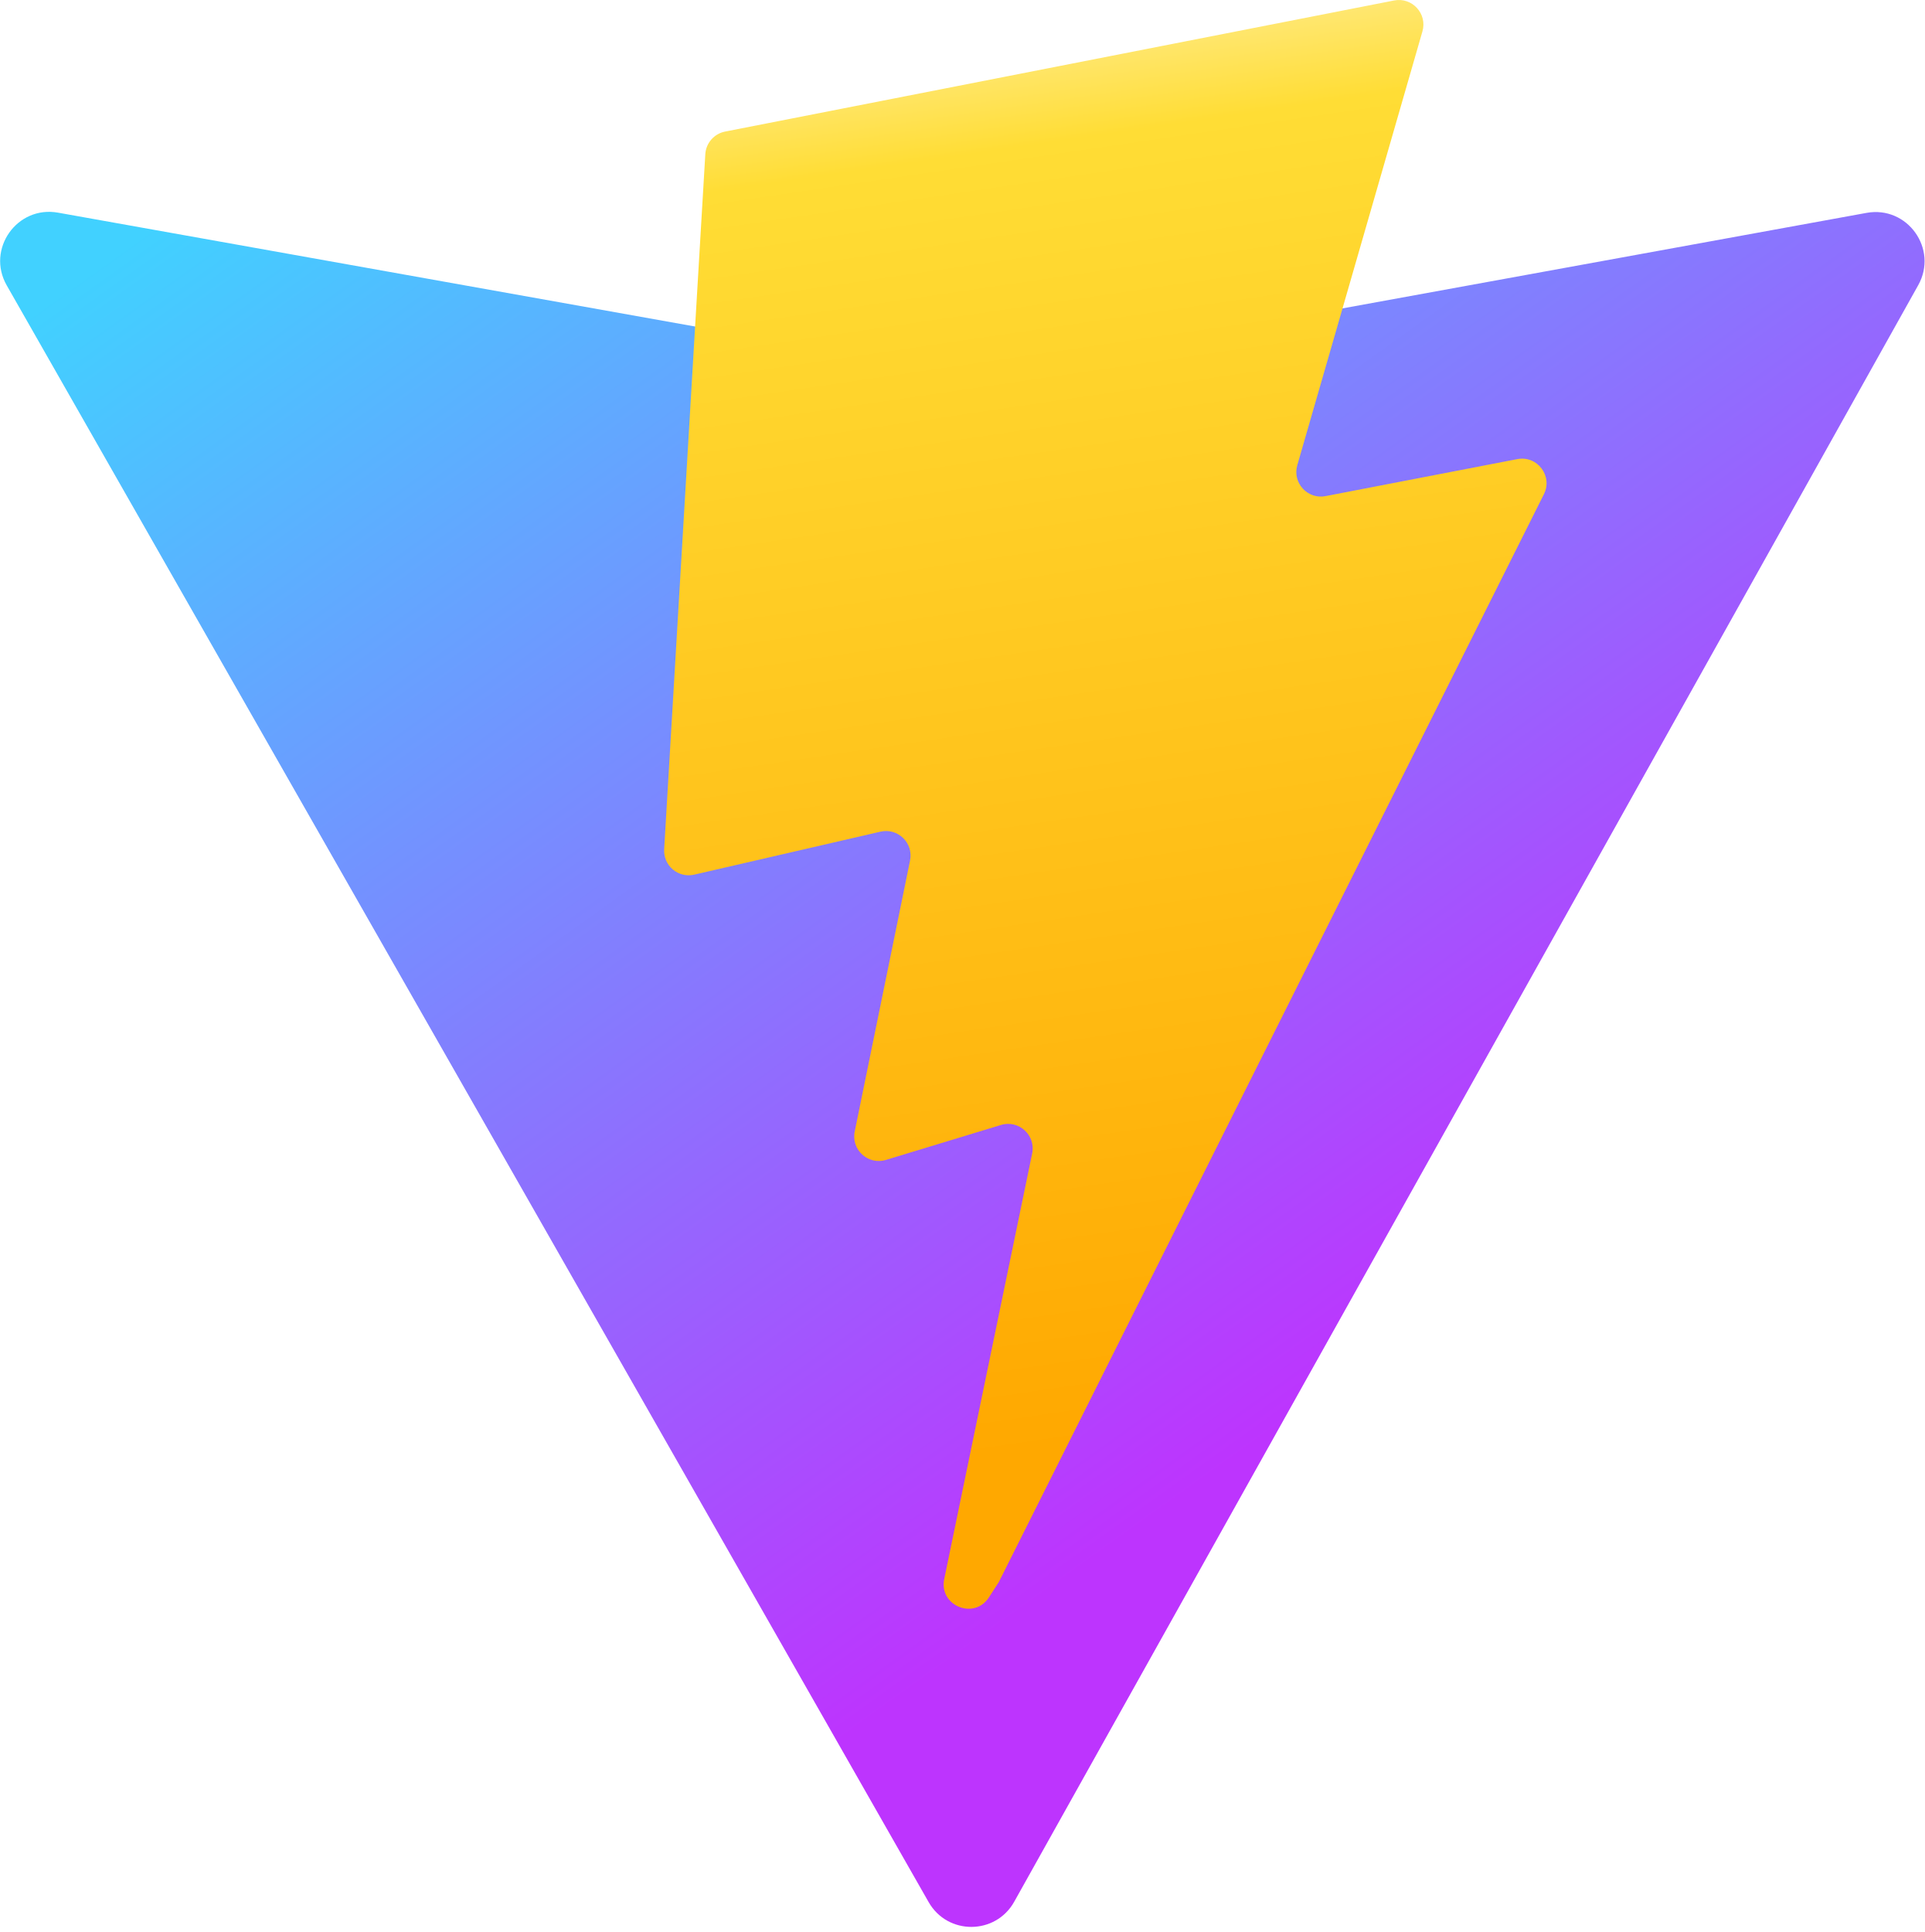
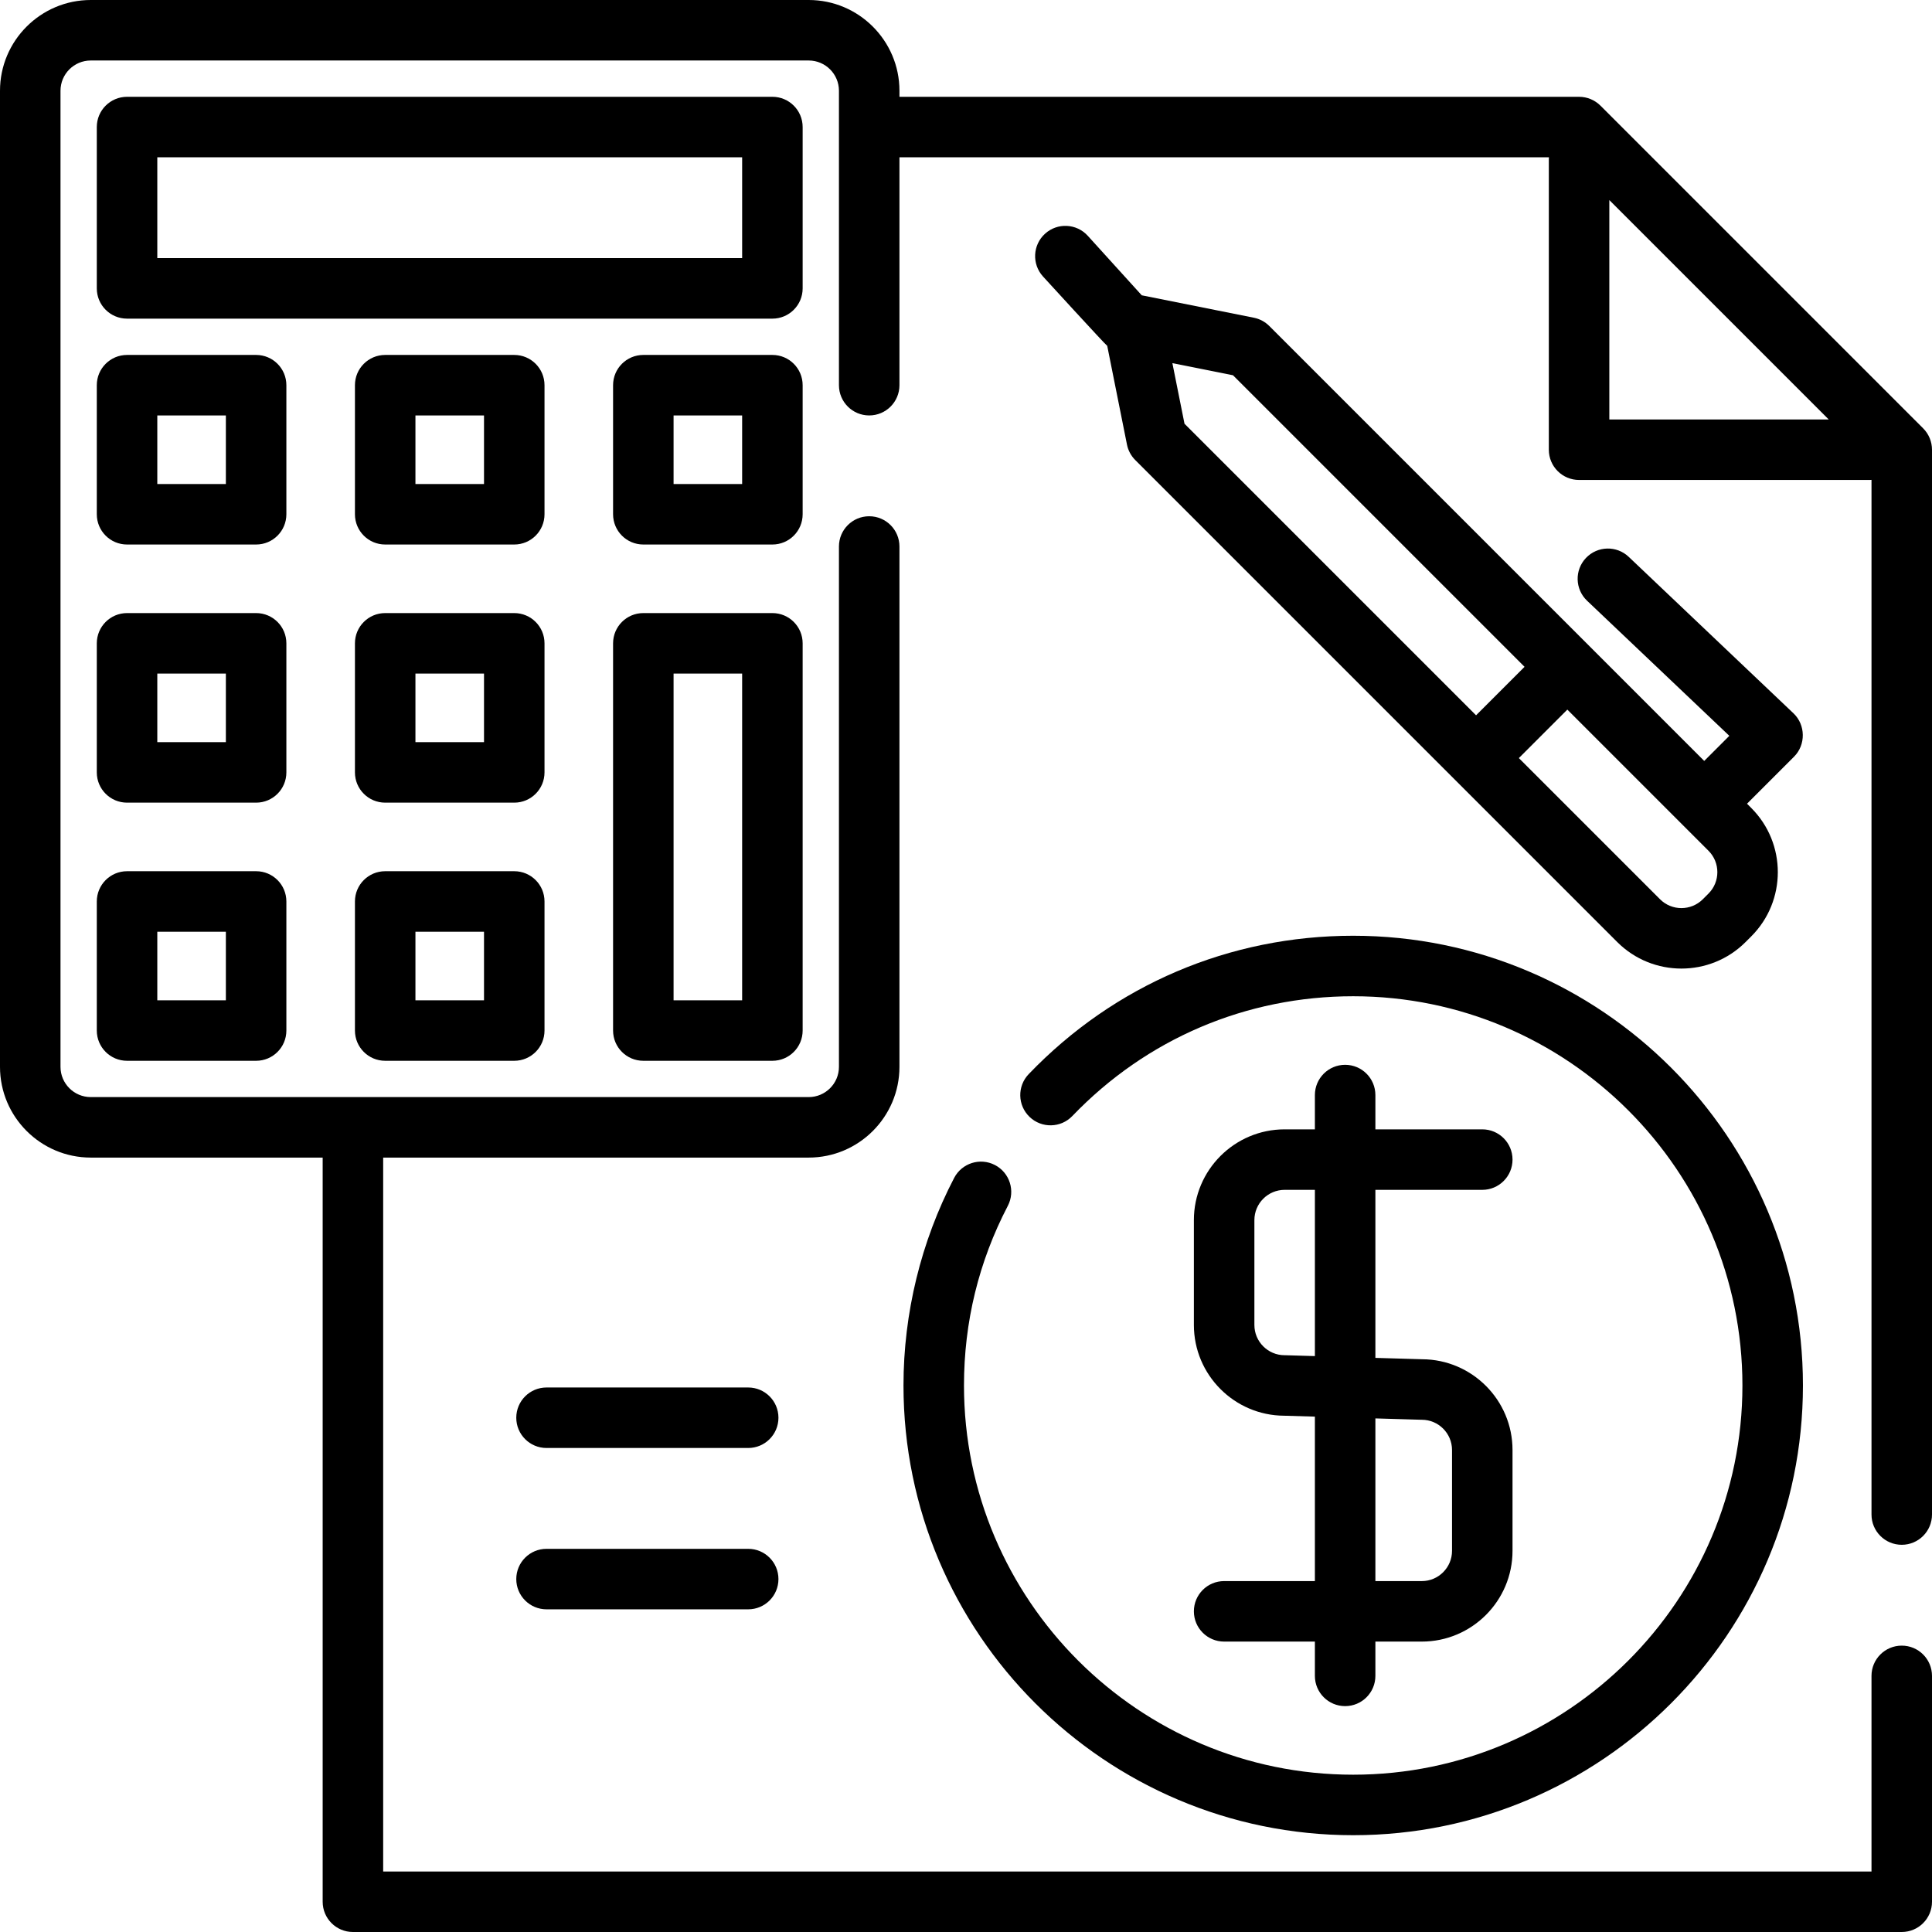
- <svg xmlns="http://www.w3.org/2000/svg" aria-hidden="true" role="img" class="iconify iconify--logos" width="31.88" height="32" preserveAspectRatio="xMidYMid meet" viewBox="0 0 256 257">
-   <defs>
-     <linearGradient id="IconifyId1813088fe1fbc01fb466" x1="-.828%" x2="57.636%" y1="7.652%" y2="78.411%">
-       <stop offset="0%" stop-color="#41D1FF" />
-       <stop offset="100%" stop-color="#BD34FE" />
-     </linearGradient>
-     <linearGradient id="IconifyId1813088fe1fbc01fb467" x1="43.376%" x2="50.316%" y1="2.242%" y2="89.03%">
-       <stop offset="0%" stop-color="#FFEA83" />
-       <stop offset="8.333%" stop-color="#FFDD35" />
-       <stop offset="100%" stop-color="#FFA800" />
-     </linearGradient>
-   </defs>
-   <path fill="url(#IconifyId1813088fe1fbc01fb466)" d="M255.153 37.938L134.897 252.976c-2.483 4.44-8.862 4.466-11.382.048L.875 37.958c-2.746-4.814 1.371-10.646 6.827-9.67l120.385 21.517a6.537 6.537 0 0 0 2.322-.004l117.867-21.483c5.438-.991 9.574 4.796 6.877 9.62Z" />
-   <path fill="url(#IconifyId1813088fe1fbc01fb467)" d="M185.432.063L96.44 17.501a3.268 3.268 0 0 0-2.634 3.014l-5.474 92.456a3.268 3.268 0 0 0 3.997 3.378l24.777-5.718c2.318-.535 4.413 1.507 3.936 3.838l-7.361 36.047c-.495 2.426 1.782 4.5 4.151 3.78l15.304-4.649c2.372-.72 4.652 1.36 4.15 3.788l-11.698 56.621c-.732 3.542 3.979 5.473 5.943 2.437l1.313-2.028l72.516-144.72c1.215-2.423-.88-5.186-3.54-4.672l-25.505 4.922c-2.396.462-4.435-1.77-3.759-4.114l16.646-57.705c.677-2.35-1.37-4.583-3.769-4.113Z" />
+ <svg xmlns="http://www.w3.org/2000/svg" fill="#000000" height="200px" width="200px" version="1.1" id="Layer_1" viewBox="0 0 512 512" xml:space="preserve">
+   <g id="SVGRepo_bgCarrier" stroke-width="0" />
+   <g id="SVGRepo_tracerCarrier" stroke-linecap="round" stroke-linejoin="round" />
+   <g id="SVGRepo_iconCarrier">
+     <g>
+       <g>
+         <path d="M503.983,409.386c4.428,0,8.017-3.588,8.017-8.017V119.182c0-2.126-0.844-4.164-2.347-5.669l-85.511-85.511 c-1.505-1.503-3.543-2.347-5.669-2.347H238.363V24.05c0-13.261-10.789-24.05-24.05-24.05H24.05C10.789,0,0,10.789,0,24.05v258.672 c0,13.261,10.789,24.05,24.05,24.05h61.461v197.211c0,4.428,3.588,8.017,8.017,8.017h410.455c4.428,0,8.017-3.588,8.017-8.017 v-59.858c0-4.428-3.588-8.017-8.017-8.017c-4.428,0-8.017,3.588-8.017,8.017v51.841H101.545V306.772h112.768 c13.261,0,24.05-10.789,24.05-24.05V144.83c0-4.428-3.588-8.017-8.017-8.017s-8.017,3.588-8.017,8.017v137.893 c0,4.421-3.596,8.017-8.017,8.017H24.05c-4.421,0-8.017-3.596-8.017-8.017V24.05c0-4.421,3.596-8.017,8.017-8.017h190.263 c4.421,0,8.017,3.596,8.017,8.017v78.029c0,4.428,3.588,8.017,8.017,8.017s8.017-3.588,8.017-8.017V41.687h172.119 c-0.012,0.177-0.027,0.354-0.027,0.534v76.96c0,4.428,3.588,8.017,8.017,8.017h76.96c0.181,0,0.357-0.015,0.534-0.027V401.37 C495.967,405.798,499.555,409.386,503.983,409.386z M426.489,111.165V53.024l58.141,58.141H426.489z" />
+       </g>
+     </g>
+     <g>
+       <g>
+         <path d="M198.28,367.699h-53.445c-4.428,0-8.017,3.588-8.017,8.017c0,4.428,3.588,8.017,8.017,8.017h53.445 c4.428,0,8.017-3.588,8.017-8.017C206.296,371.288,202.708,367.699,198.28,367.699z" />
+       </g>
+     </g>
+     <g>
+       <g>
+         <path d="M198.28,410.455h-53.445c-4.428,0-8.017,3.588-8.017,8.017c0,4.428,3.588,8.017,8.017,8.017h53.445 c4.428,0,8.017-3.588,8.017-8.017C206.296,414.043,202.708,410.455,198.28,410.455z" />
+       </g>
+     </g>
+     <g>
+       <g>
+         <path d="M358.614,247.983c-32.766,0-63.308,13.023-86.001,36.671c-3.066,3.195-2.962,8.269,0.233,11.335 c3.196,3.067,8.27,2.962,11.335-0.233c19.641-20.467,46.076-31.739,74.433-31.739c56.876,0,103.148,46.272,103.148,103.148 c0,56.876-46.272,103.148-103.148,103.148c-56.876,0-103.148-46.272-103.148-103.148c0-16.798,3.908-32.813,11.616-47.601 c2.046-3.927,0.522-8.768-3.403-10.815c-3.926-2.043-8.768-0.522-10.815,3.404c-8.786,16.859-13.431,35.882-13.431,55.012 c0,65.717,53.465,119.182,119.182,119.182s119.182-53.465,119.182-119.182S424.33,247.983,358.614,247.983z" />
+       </g>
+     </g>
+     <g>
+       <g>
+         <path d="M376.915,360.217l-12.423-0.366v-44.528h28.326c4.428,0,8.017-3.588,8.017-8.017c0-4.428-3.588-8.017-8.017-8.017h-28.326 v-9.086c0-4.428-3.588-8.017-8.017-8.017c-4.428,0-8.017,3.588-8.017,8.017v9.086h-8.017c-13.261,0-24.05,10.789-24.05,24.05 v27.791c0,13.217,10.719,23.98,23.92,24.05l8.147,0.239v43.585h-24.05c-4.428,0-8.017,3.588-8.017,8.017 c0,4.428,3.588,8.017,8.017,8.017h24.05v9.086c0,4.428,3.588,8.017,8.017,8.017c4.428,0,8.017-3.588,8.017-8.017v-9.086h12.292 c13.261,0,24.05-10.789,24.05-24.05v-26.722C400.835,371.05,390.116,360.288,376.915,360.217z M348.459,359.38l-7.78-0.229 c-0.078-0.002-0.157-0.003-0.236-0.003c-4.421,0-8.017-3.596-8.017-8.017V323.34c0-4.421,3.596-8.017,8.017-8.017h8.017V359.38z M384.802,410.99c0,4.421-3.596,8.017-8.017,8.017h-12.292v-43.114l12.056,0.355c0.078,0.002,0.157,0.003,0.236,0.003 c4.421,0,8.017,3.596,8.017,8.017V410.99z" />
+       </g>
+     </g>
+     <g>
+       <g>
+         <path d="M204.693,25.653H33.67c-4.428,0-8.017,3.588-8.017,8.017v42.756c0,4.428,3.588,8.017,8.017,8.017h171.023 c4.428,0,8.017-3.588,8.017-8.017V33.67C212.71,29.242,209.122,25.653,204.693,25.653z M196.676,68.409H41.687V41.687h154.99 V68.409z" />
+       </g>
+     </g>
+     <g>
+       <g>
+         <path d="M67.875,94.063H33.67c-4.428,0-8.017,3.588-8.017,8.017v34.205c0,4.428,3.588,8.017,8.017,8.017h34.205 c4.428,0,8.017-3.588,8.017-8.017v-34.205C75.891,97.651,72.303,94.063,67.875,94.063z M59.858,128.267H41.687v-18.171h18.171 V128.267z" />
+       </g>
+     </g>
+     <g>
+       <g>
+         <path d="M136.284,94.063h-34.205c-4.428,0-8.017,3.588-8.017,8.017v34.205c0,4.428,3.588,8.017,8.017,8.017h34.205 c4.428,0,8.017-3.588,8.017-8.017v-34.205C144.301,97.651,140.712,94.063,136.284,94.063z M128.267,128.267h-18.171v-18.171 h18.171V128.267z" />
+       </g>
+     </g>
+     <g>
+       <g>
+         <path d="M204.693,94.063h-34.205c-4.428,0-8.017,3.588-8.017,8.017v34.205c0,4.428,3.588,8.017,8.017,8.017h34.205 c4.428,0,8.017-3.588,8.017-8.017v-34.205C212.71,97.651,209.122,94.063,204.693,94.063z M196.676,128.267h-18.171v-18.171h18.171 V128.267z" />
+       </g>
+     </g>
+     <g>
+       <g>
+         <path d="M67.875,162.472H33.67c-4.428,0-8.017,3.588-8.017,8.017v34.205c0,4.428,3.588,8.017,8.017,8.017h34.205 c4.428,0,8.017-3.588,8.017-8.017v-34.205C75.891,166.06,72.303,162.472,67.875,162.472z M59.858,196.676H41.687v-18.171h18.171 V196.676z" />
+       </g>
+     </g>
+     <g>
+       <g>
+         <path d="M136.284,162.472h-34.205c-4.428,0-8.017,3.588-8.017,8.017v34.205c0,4.428,3.588,8.017,8.017,8.017h34.205 c4.428,0,8.017-3.588,8.017-8.017v-34.205C144.301,166.06,140.712,162.472,136.284,162.472z M128.267,196.676h-18.171v-18.171 h18.171V196.676z" />
+       </g>
+     </g>
+     <g>
+       <g>
+         <path d="M67.875,230.881H33.67c-4.428,0-8.017,3.588-8.017,8.017v34.205c0,4.428,3.588,8.017,8.017,8.017h34.205 c4.428,0,8.017-3.588,8.017-8.017v-34.205C75.891,234.469,72.303,230.881,67.875,230.881z M59.858,265.086H41.687v-18.171h18.171 V265.086z" />
+       </g>
+     </g>
+     <g>
+       <g>
+         <path d="M136.284,230.881h-34.205c-4.428,0-8.017,3.588-8.017,8.017v34.205c0,4.428,3.588,8.017,8.017,8.017h34.205 c4.428,0,8.017-3.588,8.017-8.017v-34.205C144.301,234.469,140.712,230.881,136.284,230.881z M128.267,265.086h-18.171v-18.171 h18.171V265.086z" />
+       </g>
+     </g>
+     <g>
+       <g>
+         <path d="M204.693,162.472h-34.205c-4.428,0-8.017,3.588-8.017,8.017v102.614c0,4.428,3.588,8.017,8.017,8.017h34.205 c4.428,0,8.017-3.588,8.017-8.017V170.489C212.71,166.06,209.122,162.472,204.693,162.472z M196.676,265.086h-18.171v-86.58 h18.171V265.086z" />
+       </g>
+     </g>
+     <g>
+       <g>
+         <path d="M475.297,189.04l-43.668-41.467c-3.209-3.05-8.283-2.917-11.333,0.293c-3.05,3.21-2.917,8.284,0.293,11.333l37.701,35.802 l-6.654,6.654L336.377,86.391c-1.12-1.119-2.545-1.882-4.097-2.192l-29.706-5.941l-14.301-15.769 c-2.975-3.281-8.047-3.529-11.324-0.554c-3.279,2.974-3.527,8.043-0.554,11.324c0,0,16.484,18.037,17.032,18.398l5.232,26.161 c0.31,1.552,1.073,2.977,2.192,4.097l127.735,127.736c4.689,4.688,10.847,7.031,17.006,7.031c6.159,0,12.317-2.343,17.005-7.031 c0,0,0,0,0.001,0l1.511-1.512c9.375-9.377,9.375-24.635,0-34.011l-1.134-1.134l12.471-12.471 C478.589,197.379,478.521,192.1,475.297,189.04z M313.905,112.296l-3.211-16.062l16.061,3.212l77.266,77.268l-12.848,12.848 L313.905,112.296z M452.773,236.801l-1.51,1.511c-3.128,3.124-8.213,3.127-11.338,0l-37.412-37.413l12.847-12.848l37.413,37.413 C455.899,228.589,455.898,233.675,452.773,236.801z" />
+       </g>
+     </g>
+   </g>
</svg>
